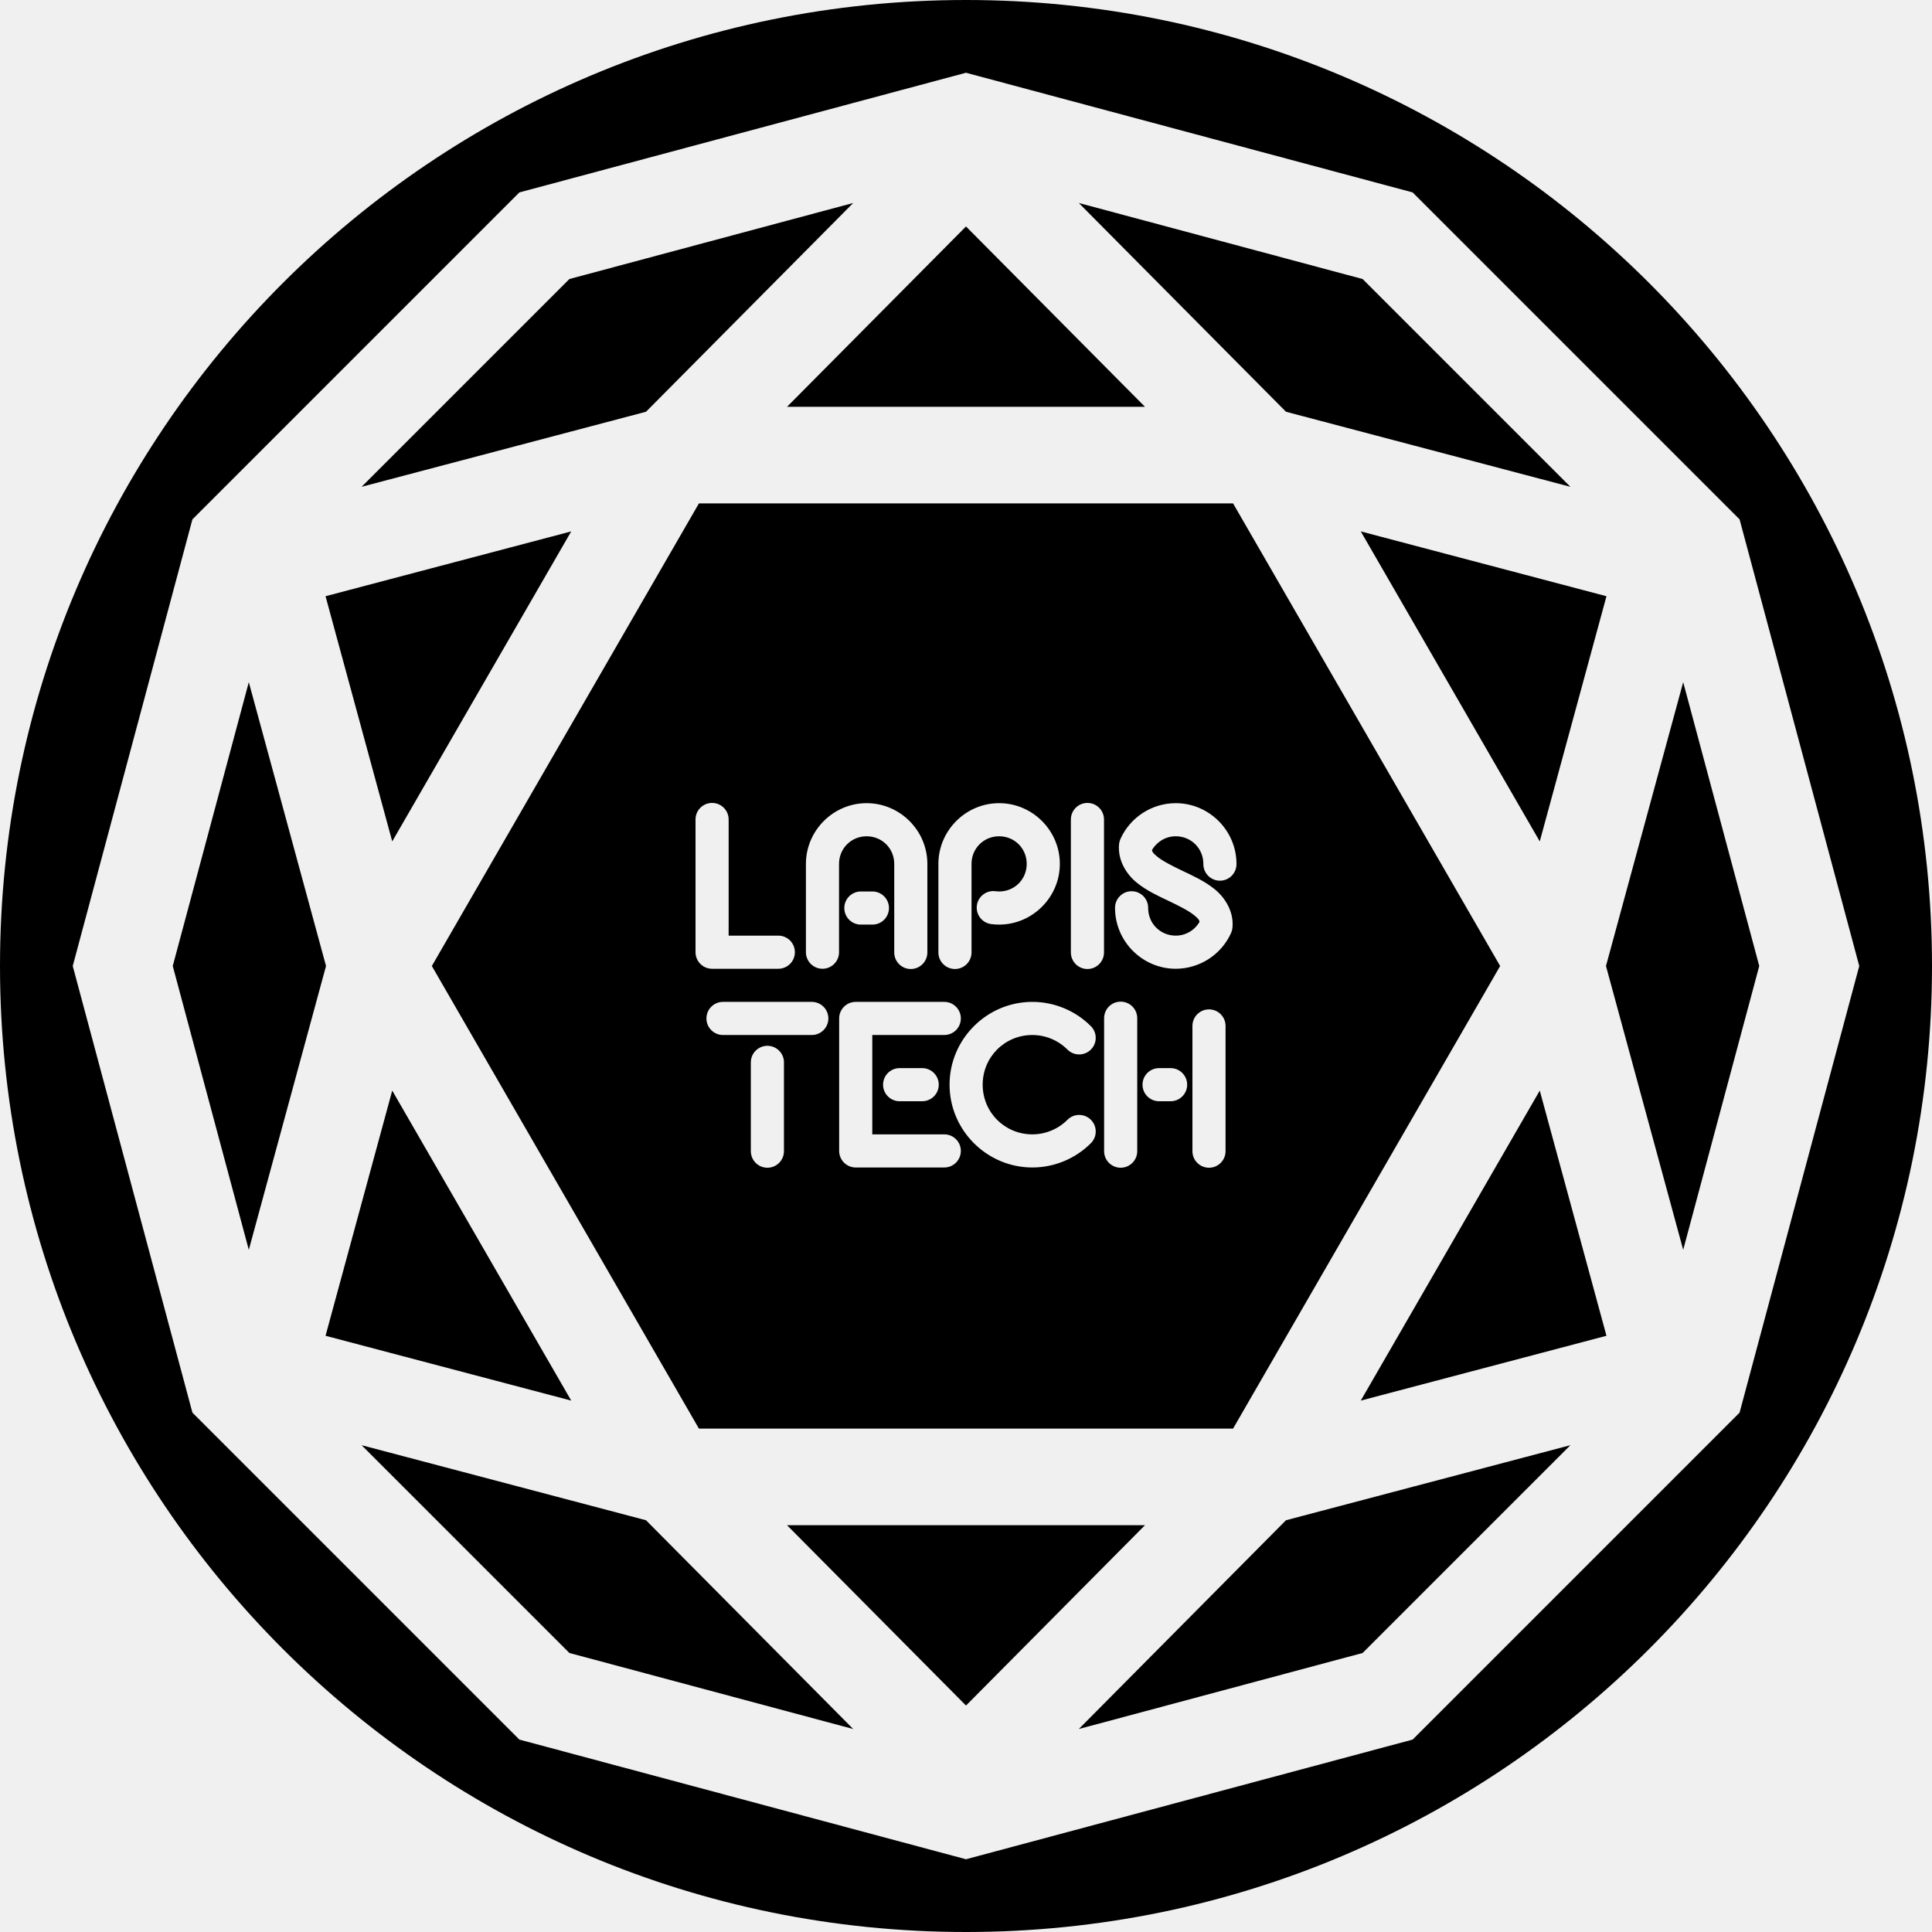
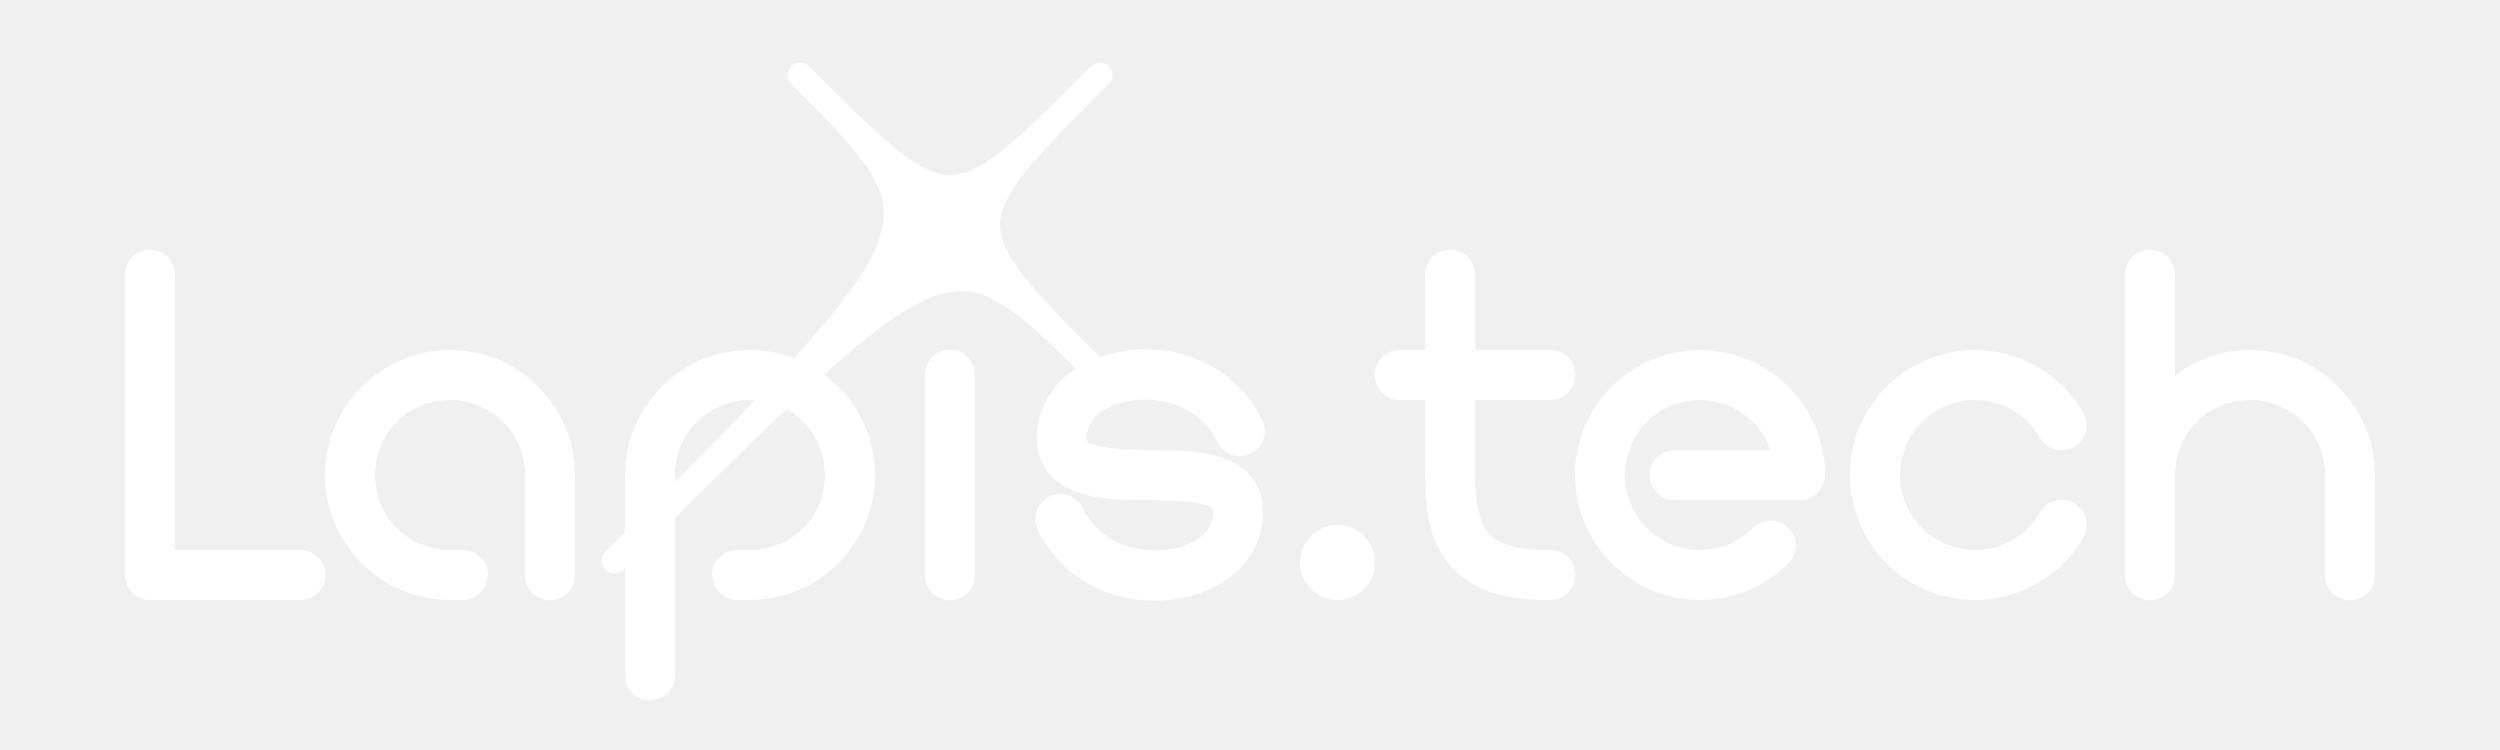
- <svg xmlns="http://www.w3.org/2000/svg" version="1.1" viewBox="0 0 1000 1000" height="1000" width="1000">
-   <defs id="defs9" />
-   <path style="fill:#000000;fill-opacity:1;stroke:none" d="M 500 0 A 500 500 0 0 0 0 500 A 500 500 0 0 0 500 1000 A 500 500 0 0 0 1000 500 A 500 500 0 0 0 500 0 z M 500 37.654 L 731.174 99.596 L 900.404 268.826 L 962.348 500 L 900.404 731.174 L 731.174 900.406 L 500 962.348 L 268.826 900.406 L 99.596 731.174 L 37.652 500 L 99.596 268.826 L 268.826 99.596 L 500 37.654 z M 441.617 105.062 L 294.709 144.426 L 187.164 251.969 L 334.373 213.127 L 441.617 105.062 z M 558.385 105.062 L 665.627 213.127 L 812.836 251.969 L 705.291 144.426 L 558.385 105.062 z M 500 117.211 L 407.359 210.564 L 592.641 210.564 L 500 117.211 z M 361.762 260.564 L 223.523 500 L 361.762 739.436 L 638.238 739.436 L 776.477 500 L 638.238 260.564 L 361.762 260.564 z M 295.662 275.053 L 168.496 308.605 L 203.02 435.512 L 295.662 275.053 z M 704.338 275.053 L 796.98 435.512 L 831.504 308.605 L 704.338 275.053 z M 128.781 353.09 L 89.416 500 L 128.781 646.912 L 168.748 500 L 128.781 353.09 z M 871.219 353.09 L 831.252 500 L 871.219 646.912 L 910.584 500 L 871.219 353.09 z M 368.443 415.594 C 373.276 415.521 377.213 419.455 377.145 424.287 L 377.145 484.285 L 402.857 484.285 C 407.592 484.285 411.43 488.123 411.43 492.857 C 411.43 497.592 407.592 501.43 402.857 501.43 L 368.572 501.43 C 363.839 501.429 360.002 497.591 360.002 492.857 L 360.002 424.287 C 359.935 419.556 363.713 415.665 368.443 415.594 z M 562.727 415.594 C 567.559 415.521 571.497 419.455 571.428 424.287 L 571.428 492.857 C 571.499 497.641 567.64 501.557 562.855 501.557 C 558.071 501.557 554.214 497.641 554.285 492.857 L 554.285 424.287 C 554.218 419.556 557.996 415.665 562.727 415.594 z M 448.572 415.715 C 465.828 415.715 480 429.887 480 447.143 L 480 492.857 C 480.071 497.641 476.212 501.557 471.428 501.557 C 466.644 501.557 462.787 497.641 462.857 492.857 L 462.857 447.143 C 462.857 439.151 456.564 432.857 448.572 432.857 C 440.581 432.857 434.287 439.151 434.287 447.143 L 434.287 492.857 C 434.287 497.592 430.449 501.43 425.715 501.43 C 420.981 501.43 417.143 497.592 417.143 492.857 L 417.143 447.143 C 417.143 429.887 431.316 415.715 448.572 415.715 z M 517.143 415.715 C 534.398 415.715 548.572 429.887 548.572 447.143 C 548.572 464.398 534.398 478.572 517.143 478.572 L 517.137 478.572 C 515.808 478.571 514.487 478.485 513.184 478.318 C 508.421 477.791 505.015 473.462 505.623 468.709 C 506.231 463.956 510.618 460.625 515.359 461.314 C 515.949 461.39 516.544 461.429 517.145 461.43 C 525.135 461.428 531.428 455.133 531.428 447.143 C 531.428 439.151 525.134 432.857 517.143 432.857 C 509.151 432.857 502.857 439.151 502.857 447.143 L 502.857 492.857 C 502.925 497.639 499.067 501.551 494.285 501.551 C 489.503 501.551 485.647 497.639 485.715 492.857 L 485.715 447.143 C 485.715 429.887 499.887 415.715 517.143 415.715 z M 608.562 415.715 L 608.57 415.715 C 625.826 415.715 640 429.887 640 447.143 C 640.071 451.926 636.214 455.842 631.43 455.842 C 626.646 455.842 622.787 451.926 622.857 447.143 C 622.857 439.152 616.564 432.859 608.574 432.857 C 603.44 432.865 598.808 435.604 596.271 439.975 C 596.416 441.101 597.107 441.836 599.119 443.486 C 601.838 445.715 606.799 448.234 612.258 450.836 C 617.717 453.438 623.675 456.124 628.891 460.4 C 634.106 464.677 638.731 471.93 637.918 480.227 C 637.827 481.154 637.586 482.06 637.203 482.91 C 632.139 494.152 620.91 501.417 608.58 501.43 L 608.57 501.43 C 591.314 501.43 577.143 487.256 577.143 470 C 577.072 465.217 580.931 461.301 585.715 461.301 C 590.499 461.301 594.356 465.217 594.285 470 C 594.285 477.99 600.579 484.283 608.568 484.285 C 613.703 484.278 618.333 481.541 620.869 477.17 C 620.725 476.044 620.034 475.308 618.021 473.658 C 615.303 471.429 610.342 468.913 604.883 466.311 C 599.424 463.708 593.465 461.02 588.25 456.744 C 583.035 452.468 578.411 445.217 579.225 436.92 C 579.315 435.992 579.557 435.085 579.939 434.234 C 585.004 422.993 596.233 415.727 608.562 415.715 z M 445.715 461.43 L 451.43 461.43 C 456.213 461.359 460.129 465.218 460.129 470.002 C 460.129 474.786 456.213 478.643 451.43 478.572 L 445.715 478.572 C 440.931 478.643 437.016 474.786 437.016 470.002 C 437.016 465.218 440.931 461.359 445.715 461.43 z M 579.932 518.451 C 584.763 518.379 588.699 522.312 588.631 527.143 L 588.631 595.715 C 588.702 600.498 584.843 604.414 580.059 604.414 C 575.275 604.414 571.417 600.498 571.488 595.715 L 571.488 527.143 C 571.422 522.412 575.201 518.522 579.932 518.451 z M 374.348 518.572 L 420.061 518.572 C 424.844 518.501 428.76 522.359 428.76 527.143 C 428.76 531.927 424.844 535.786 420.061 535.715 L 374.348 535.715 C 369.564 535.786 365.648 531.927 365.648 527.143 C 365.648 522.359 369.564 518.501 374.348 518.572 z M 442.918 518.572 L 488.633 518.572 C 493.416 518.501 497.332 522.359 497.332 527.143 C 497.332 531.927 493.416 535.786 488.633 535.715 L 451.49 535.715 L 451.49 587.143 L 488.633 587.143 C 493.416 587.072 497.332 590.931 497.332 595.715 C 497.332 600.499 493.416 604.356 488.633 604.285 L 442.918 604.285 C 438.185 604.284 434.349 600.448 434.348 595.715 L 434.348 527.143 C 434.349 522.41 438.185 518.573 442.918 518.572 z M 534.346 518.572 L 534.354 518.572 C 545.713 518.582 556.613 523.105 564.641 531.143 C 567.986 534.492 567.983 539.92 564.633 543.266 C 561.283 546.611 555.855 546.608 552.51 543.258 C 547.69 538.433 541.161 535.722 534.342 535.715 C 520.041 535.717 508.633 547.126 508.633 561.428 C 508.633 575.729 520.041 587.143 534.342 587.143 C 541.162 587.136 547.691 584.425 552.51 579.6 C 555.855 576.25 561.283 576.246 564.633 579.592 C 567.983 582.937 567.986 588.365 564.641 591.715 C 556.613 599.752 545.713 604.275 534.354 604.285 L 534.346 604.285 C 510.778 604.285 491.49 584.995 491.49 561.428 C 491.49 537.86 510.778 518.572 534.346 518.572 z M 625.645 522.451 C 630.476 522.378 634.413 526.311 634.346 531.143 L 634.346 595.715 C 634.417 600.498 630.557 604.414 625.773 604.414 C 620.99 604.414 617.132 600.498 617.203 595.715 L 617.203 531.143 C 617.137 526.413 620.915 522.523 625.645 522.451 z M 397.074 541.309 C 401.906 541.235 405.843 545.168 405.775 550 L 405.775 595.715 C 405.846 600.498 401.987 604.414 397.203 604.414 C 392.419 604.414 388.562 600.498 388.633 595.715 L 388.633 550 C 388.567 545.27 392.344 541.38 397.074 541.309 z M 465.775 552.857 L 477.203 552.857 C 481.987 552.787 485.902 556.644 485.902 561.428 C 485.902 566.212 481.987 570.071 477.203 570 L 465.775 570 C 460.992 570.071 457.076 566.212 457.076 561.428 C 457.076 556.644 460.992 552.787 465.775 552.857 z M 600.061 552.857 L 605.773 552.857 C 610.557 552.787 614.473 556.644 614.473 561.428 C 614.473 566.212 610.557 570.071 605.773 570 L 600.061 570 C 595.277 570.071 591.361 566.212 591.361 561.428 C 591.361 556.644 595.277 552.787 600.061 552.857 z M 203.021 564.488 L 168.496 691.395 L 295.662 724.947 L 203.021 564.488 z M 796.979 564.488 L 704.336 724.947 L 831.504 691.395 L 796.979 564.488 z M 187.162 748.031 L 294.709 855.576 L 441.617 894.939 L 334.373 786.873 L 187.162 748.031 z M 812.838 748.031 L 665.627 786.873 L 558.383 894.939 L 705.291 855.576 L 812.838 748.031 z M 407.359 789.436 L 500 882.789 L 592.643 789.436 L 407.359 789.436 z " id="circle4401" />
+ <svg xmlns="http://www.w3.org/2000/svg" width="1000" height="300" viewBox="0 0 1000 300" version="1.1">
+   <path style="fill:#ffffff" d="M 319.906,25.051 A 5,5 0 0 0 318.916,25.18 A 5,5 0 0 0 317.527,25.732 A 5,5 0 0 0 316.045,27.055 A 5,5 0 0 0 315.766,27.471 A 5,5 0 0 0 315.529,27.91 A 5,5 0 0 0 315.34,28.373 A 5,5 0 0 0 315.195,28.852 A 5,5 0 0 0 315.055,29.84 A 5,5 0 0 0 315.111,30.836 A 5,5 0 0 0 315.215,31.326 A 5,5 0 0 0 315.367,31.803 A 5,5 0 0 0 315.564,32.262 A 5,5 0 0 0 316.418,33.488 A 5,5 0 0 0 316.465,33.535 C 331.465,48.535 342.503,59.719 348.305,69.363 C 354.106,79.008 355.241,86.52 351.037,97.508 C 346.762,108.682 335.999,123.037 317.66,143.25 C 312.161,141.156 306.21,140 300,140 C 272.504,140 250,162.504 250,190 V 212.908 C 247.314,215.598 244.917,218.011 242.113,220.815 A 5,5 0 0 0 241.244,222.029 A 5,5 0 0 0 241.039,222.486 A 5,5 0 0 0 240.883,222.961 A 5,5 0 0 0 240.701,224.443 A 5,5 0 0 0 242.32,227.986 A 5,5 0 0 0 243.119,228.584 A 5,5 0 0 0 244.021,229.012 A 5,5 0 0 0 244.502,229.154 A 5,5 0 0 0 244.992,229.25 A 5,5 0 0 0 245.99,229.293 A 5,5 0 0 0 246.975,229.135 A 5,5 0 0 0 247.91,228.785 A 5,5 0 0 0 249.137,227.932 A 5,5 0 0 0 249.186,227.887 C 249.474,227.598 249.712,227.362 250,227.074 V 270 A 10.001,10.001 0 1 0 270,270 V 207.125 C 287.138,190.079 301.878,175.611 314.512,163.69 C 323.777,168.769 330,178.594 330,190 C 330,206.687 316.687,220 300,220 H 295 A 10.001,10.001 0 1 0 295,240 H 300 C 327.496,240 350,217.496 350,190 C 350,173.558 341.949,158.907 329.6,149.779 C 348.312,133.012 361.854,123.033 372.492,118.963 C 383.48,114.76 390.992,115.894 400.637,121.695 C 408.926,126.682 418.369,135.558 430.379,147.473 C 423.309,152.075 417.69,158.809 415.617,167.74 C 414.127,174.164 414.381,180.673 417.326,186.086 C 420.271,191.499 425.325,194.777 430.141,196.576 C 439.771,200.174 450.077,199.871 459.867,200 C 469.658,200.129 478.935,200.692 482.859,202.158 C 484.822,202.891 485.038,203.347 485.105,203.471 C 485.173,203.594 485.67,204.423 484.9,207.74 C 483.636,213.188 478.654,217.282 470.441,219.234 C 462.233,221.186 451.917,219.968 445.012,215.986 L 445.008,215.984 C 439.885,213.017 435.757,208.602 433.139,203.293 A 10.001,10.001 0 1 0 415.201,212.139 C 419.565,220.988 426.45,228.35 434.988,233.295 A 10.001,10.001 0 0 0 435,233.301 C 447.226,240.36 461.902,241.821 475.066,238.691 C 488.231,235.562 501.006,226.812 504.383,212.26 C 505.873,205.836 505.619,199.327 502.674,193.914 C 499.729,188.501 494.675,185.223 489.859,183.424 C 480.229,179.826 469.923,180.129 460.133,180 C 450.342,179.871 441.065,179.308 437.141,177.842 C 435.178,177.109 434.962,176.653 434.895,176.529 C 434.827,176.406 434.33,175.577 435.1,172.26 C 436.364,166.812 441.346,162.718 449.559,160.766 C 457.771,158.813 468.095,160.033 475,164.019 C 480.122,166.985 484.252,171.397 486.871,176.705 A 10.001,10.001 0 1 0 504.805,167.853 C 500.438,159.005 493.549,151.645 485.008,146.703 A 10.001,10.001 0 0 0 485,146.699 C 475.83,141.405 465.282,139.259 455.027,139.838 C 451.609,140.031 448.225,140.526 444.934,141.309 C 443.237,141.712 441.549,142.212 439.885,142.803 C 426.79,129.69 416.726,119.466 410.154,111.252 C 402.959,102.258 400,95.833 400,90 C 400,84.167 402.959,77.742 410.154,68.748 C 417.35,59.754 428.535,48.535 443.535,33.535 A 5,5 0 0 0 443.865,33.16 A 5,5 0 0 0 444.406,32.32 A 5,5 0 0 0 444.609,31.863 A 5,5 0 0 0 444.908,29.408 A 5,5 0 0 0 444.268,27.527 A 5,5 0 0 0 443.994,27.109 A 5,5 0 0 0 442.529,25.766 A 5,5 0 0 0 442.09,25.529 A 5,5 0 0 0 441.627,25.34 A 5,5 0 0 0 441.148,25.195 A 5,5 0 0 0 439.164,25.111 A 5,5 0 0 0 437.303,25.809 A 5,5 0 0 0 436.512,26.418 A 5,5 0 0 0 436.465,26.465 C 421.465,41.465 410.246,52.65 401.252,59.846 C 392.258,67.041 385.833,70 380,70 C 374.167,70 367.742,67.041 358.748,59.846 C 349.754,52.65 338.535,41.465 323.535,26.465 A 5,5 0 0 0 321.863,25.391 A 5,5 0 0 0 320.406,25.062 A 5,5 0 0 0 319.906,25.051 Z M 59.85,99.859 A 10.001,10.001 0 0 0 50,110 V 230 A 10.001,10.001 0 0 0 60,240 H 120 A 10.001,10.001 0 1 0 120,220 H 70 V 110 A 10.001,10.001 0 0 0 59.85,99.859 Z M 579.85,99.859 A 10.001,10.001 0 0 0 570,110 V 140 H 560 A 10.001,10.001 0 1 0 560,160 H 570 V 190 C 570,206.245 573.045,219.448 582.217,228.404 C 591.389,237.36 604.446,240 620,240 A 10.001,10.001 0 1 0 620,220 C 606.761,220 599.819,217.64 596.189,214.096 C 592.56,210.552 590,203.755 590,190 V 160 H 620 A 10.001,10.001 0 1 0 620,140 H 590 V 110 A 10.001,10.001 0 0 0 579.85,99.859 Z M 859.85,99.859 C 854.331,99.942 849.922,104.481 850,110 V 230 C 849.921,235.578 854.421,240.143 860,240.143 C 865.579,240.143 870.079,235.578 870,230 V 190 C 870,173.313 883.313,160 900,160 C 916.687,160 930,173.313 930,190 V 230 C 929.921,235.578 934.421,240.143 940,240.143 C 945.579,240.143 950.079,235.578 950,230 V 190 C 950,162.504 927.496,140 900,140 C 888.769,140 878.372,143.758 870,150.074 V 110 C 870.079,104.363 865.486,99.775 859.85,99.859 Z M 379.85,139.859 A 10.001,10.001 0 0 0 370,150 V 230 A 10.001,10.001 0 1 0 390,230 V 150 A 10.001,10.001 0 0 0 379.85,139.859 Z M 180,140 C 152.504,140 130,162.504 130,190 C 130,217.496 152.504,240 180,240 H 185 A 10.001,10.001 0 1 0 185,220 H 180 C 163.313,220 150,206.687 150,190 C 150,173.313 163.313,160 180,160 C 196.687,160 210,173.313 210,190 V 230 A 10.001,10.001 0 1 0 230,230 V 190 C 230,162.504 207.496,140 180,140 Z M 680,140 C 652.504,140 630,162.504 630,190 C 630,217.496 652.504,240 680,240 A 10.001,10.001 0 0 0 680.008,240 C 693.26,239.989 705.978,234.711 715.344,225.334 A 10.001,10.001 0 1 0 701.191,211.201 C 695.57,216.83 687.955,219.991 680,220 C 663.313,220 650,206.687 650,190 C 650,173.313 663.313,160 680,160 C 693.153,160 704.096,168.325 708.189,180 H 670 A 10.001,10.001 0 1 0 670,200 H 720 A 10.001,10.001 0 0 0 730,190 C 730,162.504 707.496,140 680,140 Z M 789.381,140.008 C 785.285,140.054 781.148,140.607 777.059,141.703 C 755.246,147.548 740,167.418 740,190 C 740,212.582 755.246,232.452 777.059,238.297 C 798.871,244.142 822.01,234.556 833.301,215 A 10.001,10.001 0 1 0 815.98,205 C 809.167,216.801 795.398,222.505 782.236,218.978 C 769.074,215.452 760,203.627 760,190 C 760,176.374 769.074,164.548 782.236,161.022 C 795.398,157.495 809.167,163.199 815.98,175 A 10.001,10.001 0 1 0 833.301,165 C 824.833,150.333 809.7,141.275 793.461,140.129 C 792.108,140.033 790.746,139.992 789.381,140.008 Z M 300,160 C 300.662,160 301.318,160.029 301.969,160.07 C 292.711,169.78 282.063,180.653 270,192.824 V 190 C 270,173.313 283.313,160 300,160 Z M 535,210 A 15,15 0 0 0 520,225 A 15,15 0 0 0 535,240 A 15,15 0 0 0 550,225 A 15,15 0 0 0 535,210 Z" />
</svg>
